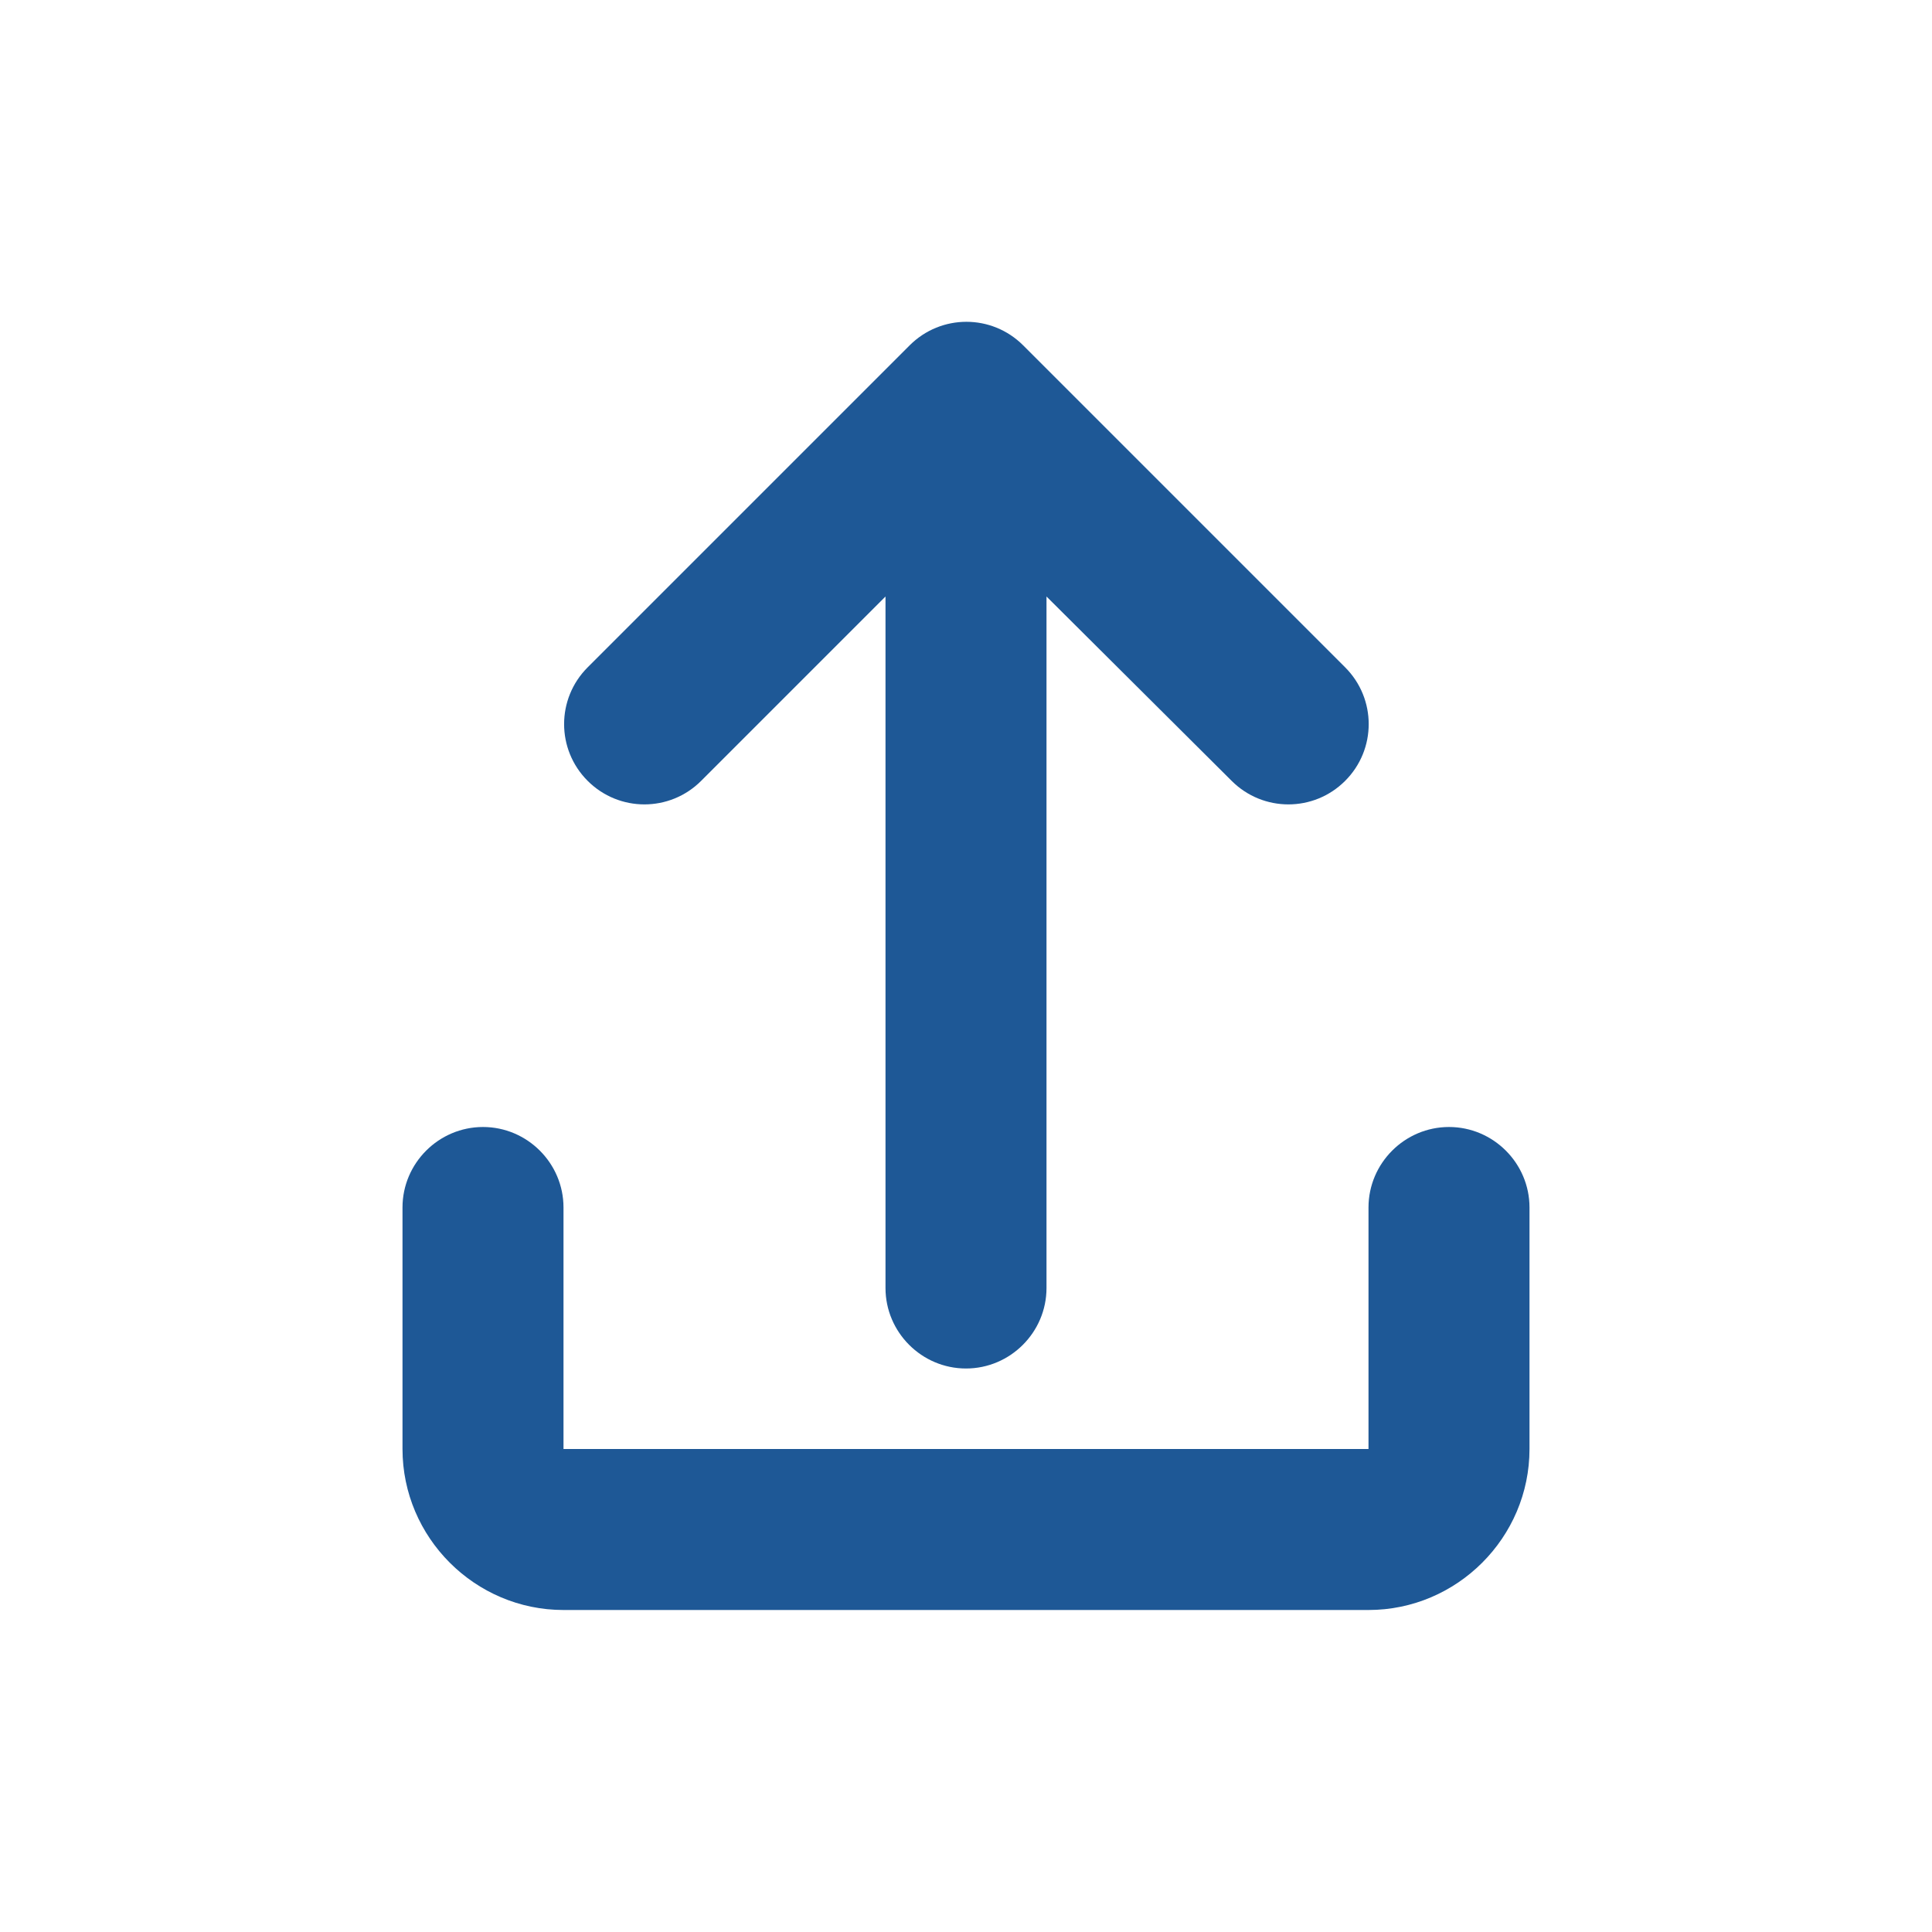
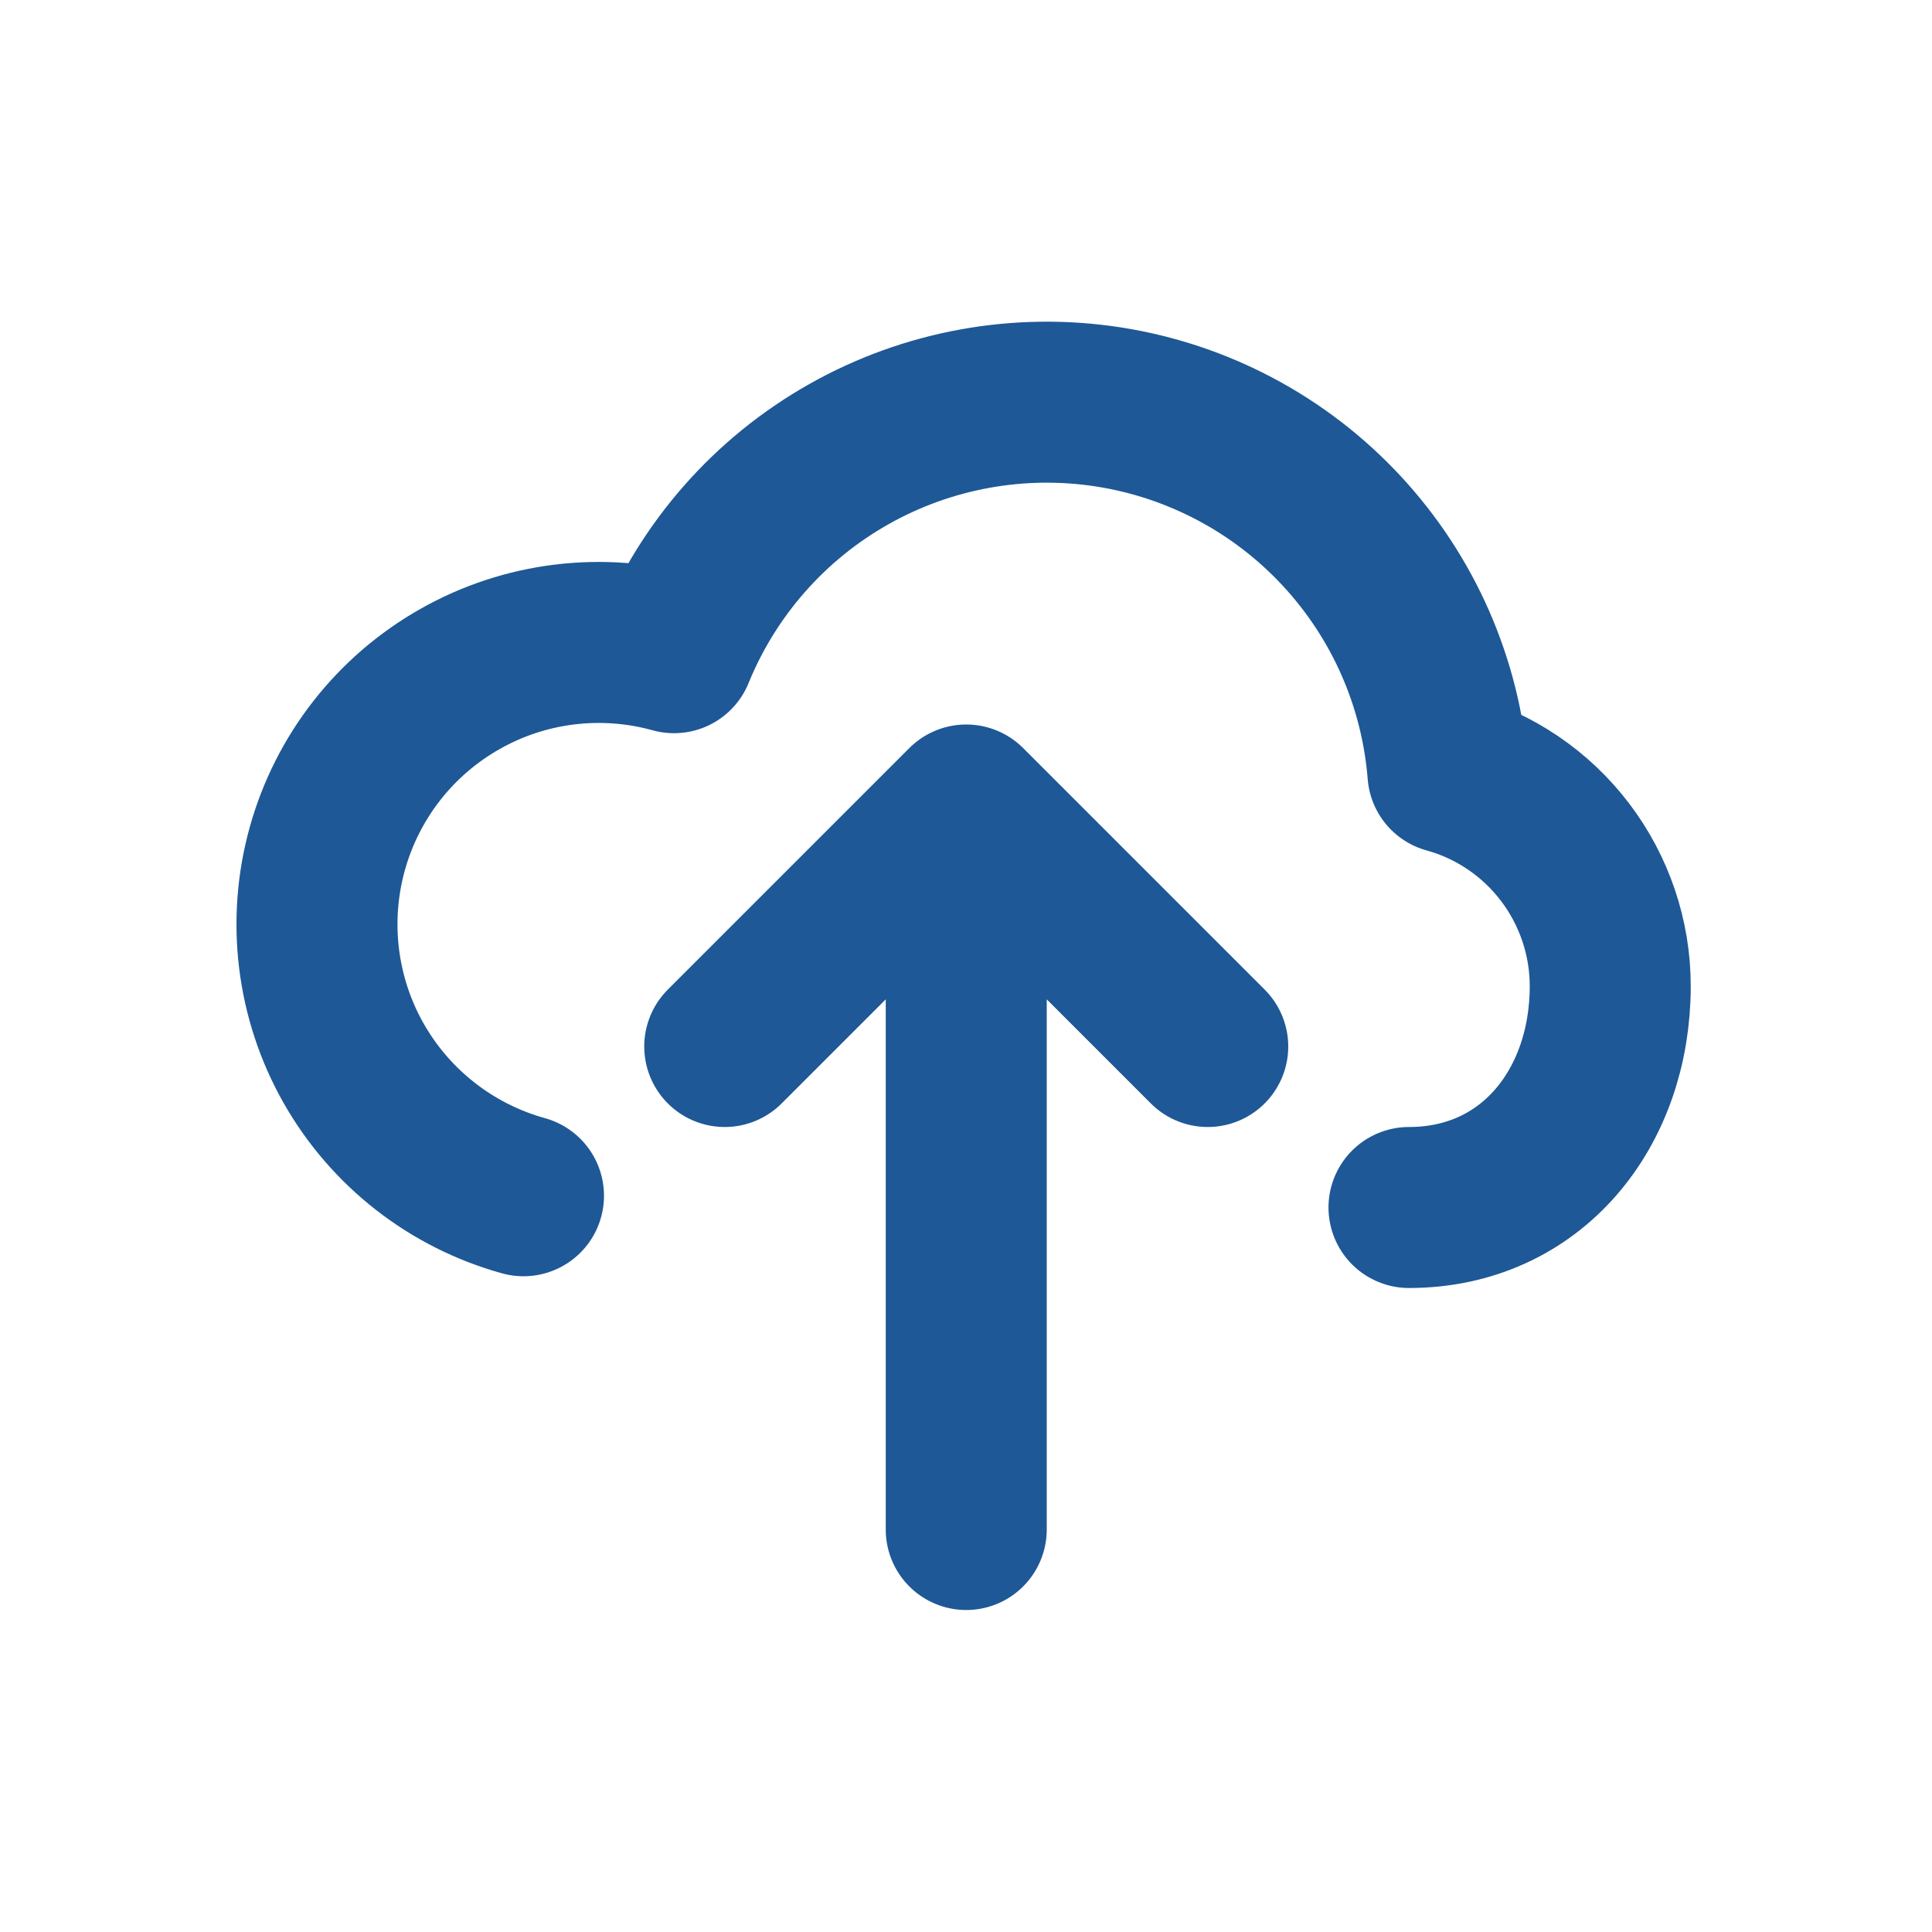
<svg xmlns="http://www.w3.org/2000/svg" width="24" height="24" viewBox="0 0 24 24" fill="none">
-   <path d="M11 16V7.41L8.71 9.7C8.32 10.09 7.69 10.09 7.3 9.7C6.91 9.31 6.91 8.68 7.3 8.29L11.3 4.29C11.69 3.9 12.32 3.9 12.71 4.29L16.71 8.29C17.1 8.68 17.1 9.31 16.71 9.7C16.32 10.09 15.69 10.09 15.3 9.7L13 7.41V16C13 16.55 12.55 17 12 17C11.45 17 11 16.55 11 16Z" fill="#1E5896" />
-   <path d="M5 18C5 19.1 5.9 20 7 20H17C18.1 20 19 19.1 19 18V15C19 14.45 18.55 14 18 14C17.45 14 17 14.45 17 15V18H7V15C7 14.45 6.55 14 6 14C5.45 14 5 14.45 5 15V18Z" fill="#1E5896" />
+   <path d="M12.003 10V19M9.003 13L12.003 10L15.003 13M17.503 15C19.022 15 20.003 13.769 20.003 12.25C20.003 11.648 19.805 11.064 19.441 10.585C19.077 10.106 18.566 9.76 17.987 9.6C17.898 8.478 17.433 7.42 16.667 6.595C15.902 5.77 14.881 5.228 13.769 5.055C12.657 4.883 11.52 5.09 10.541 5.644C9.561 6.198 8.798 7.066 8.373 8.108C7.478 7.86 6.522 7.977 5.714 8.435C4.906 8.892 4.313 9.651 4.065 10.546C3.817 11.44 3.934 12.397 4.391 13.205C4.849 14.013 5.608 14.606 6.503 14.854" stroke="#1E5896" stroke-width="2" stroke-linecap="round" stroke-linejoin="round" />
</svg>
